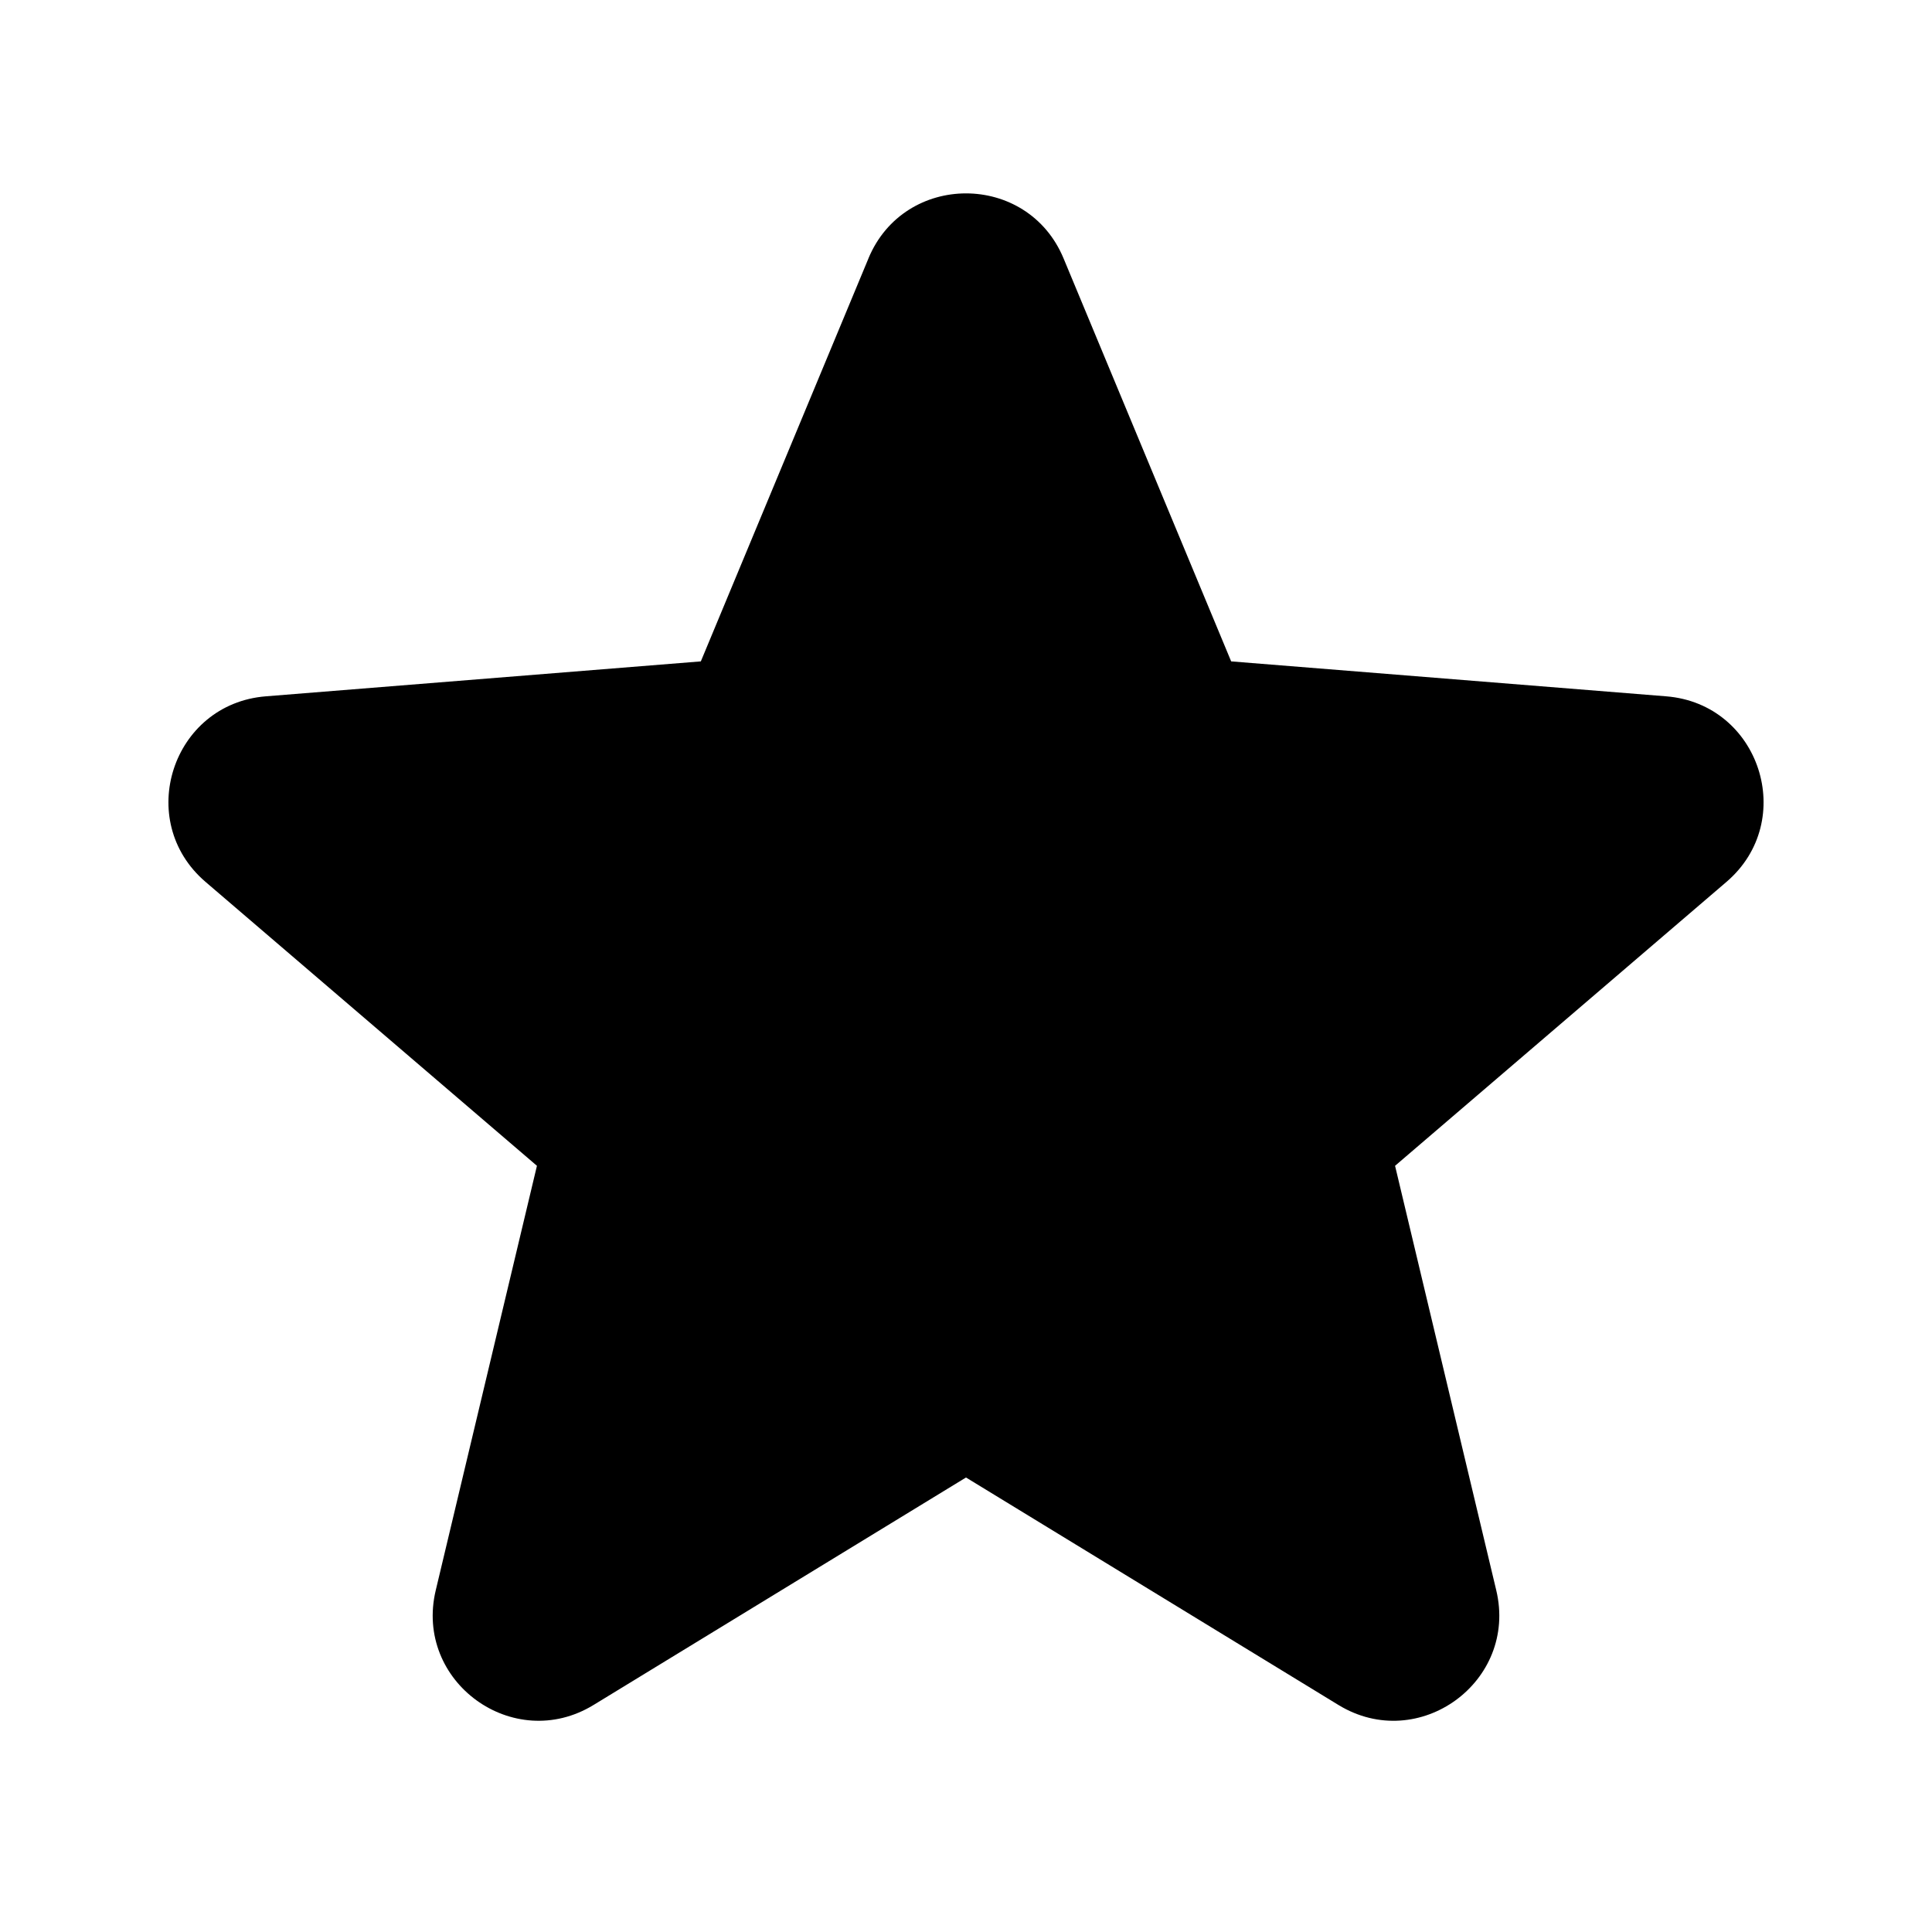
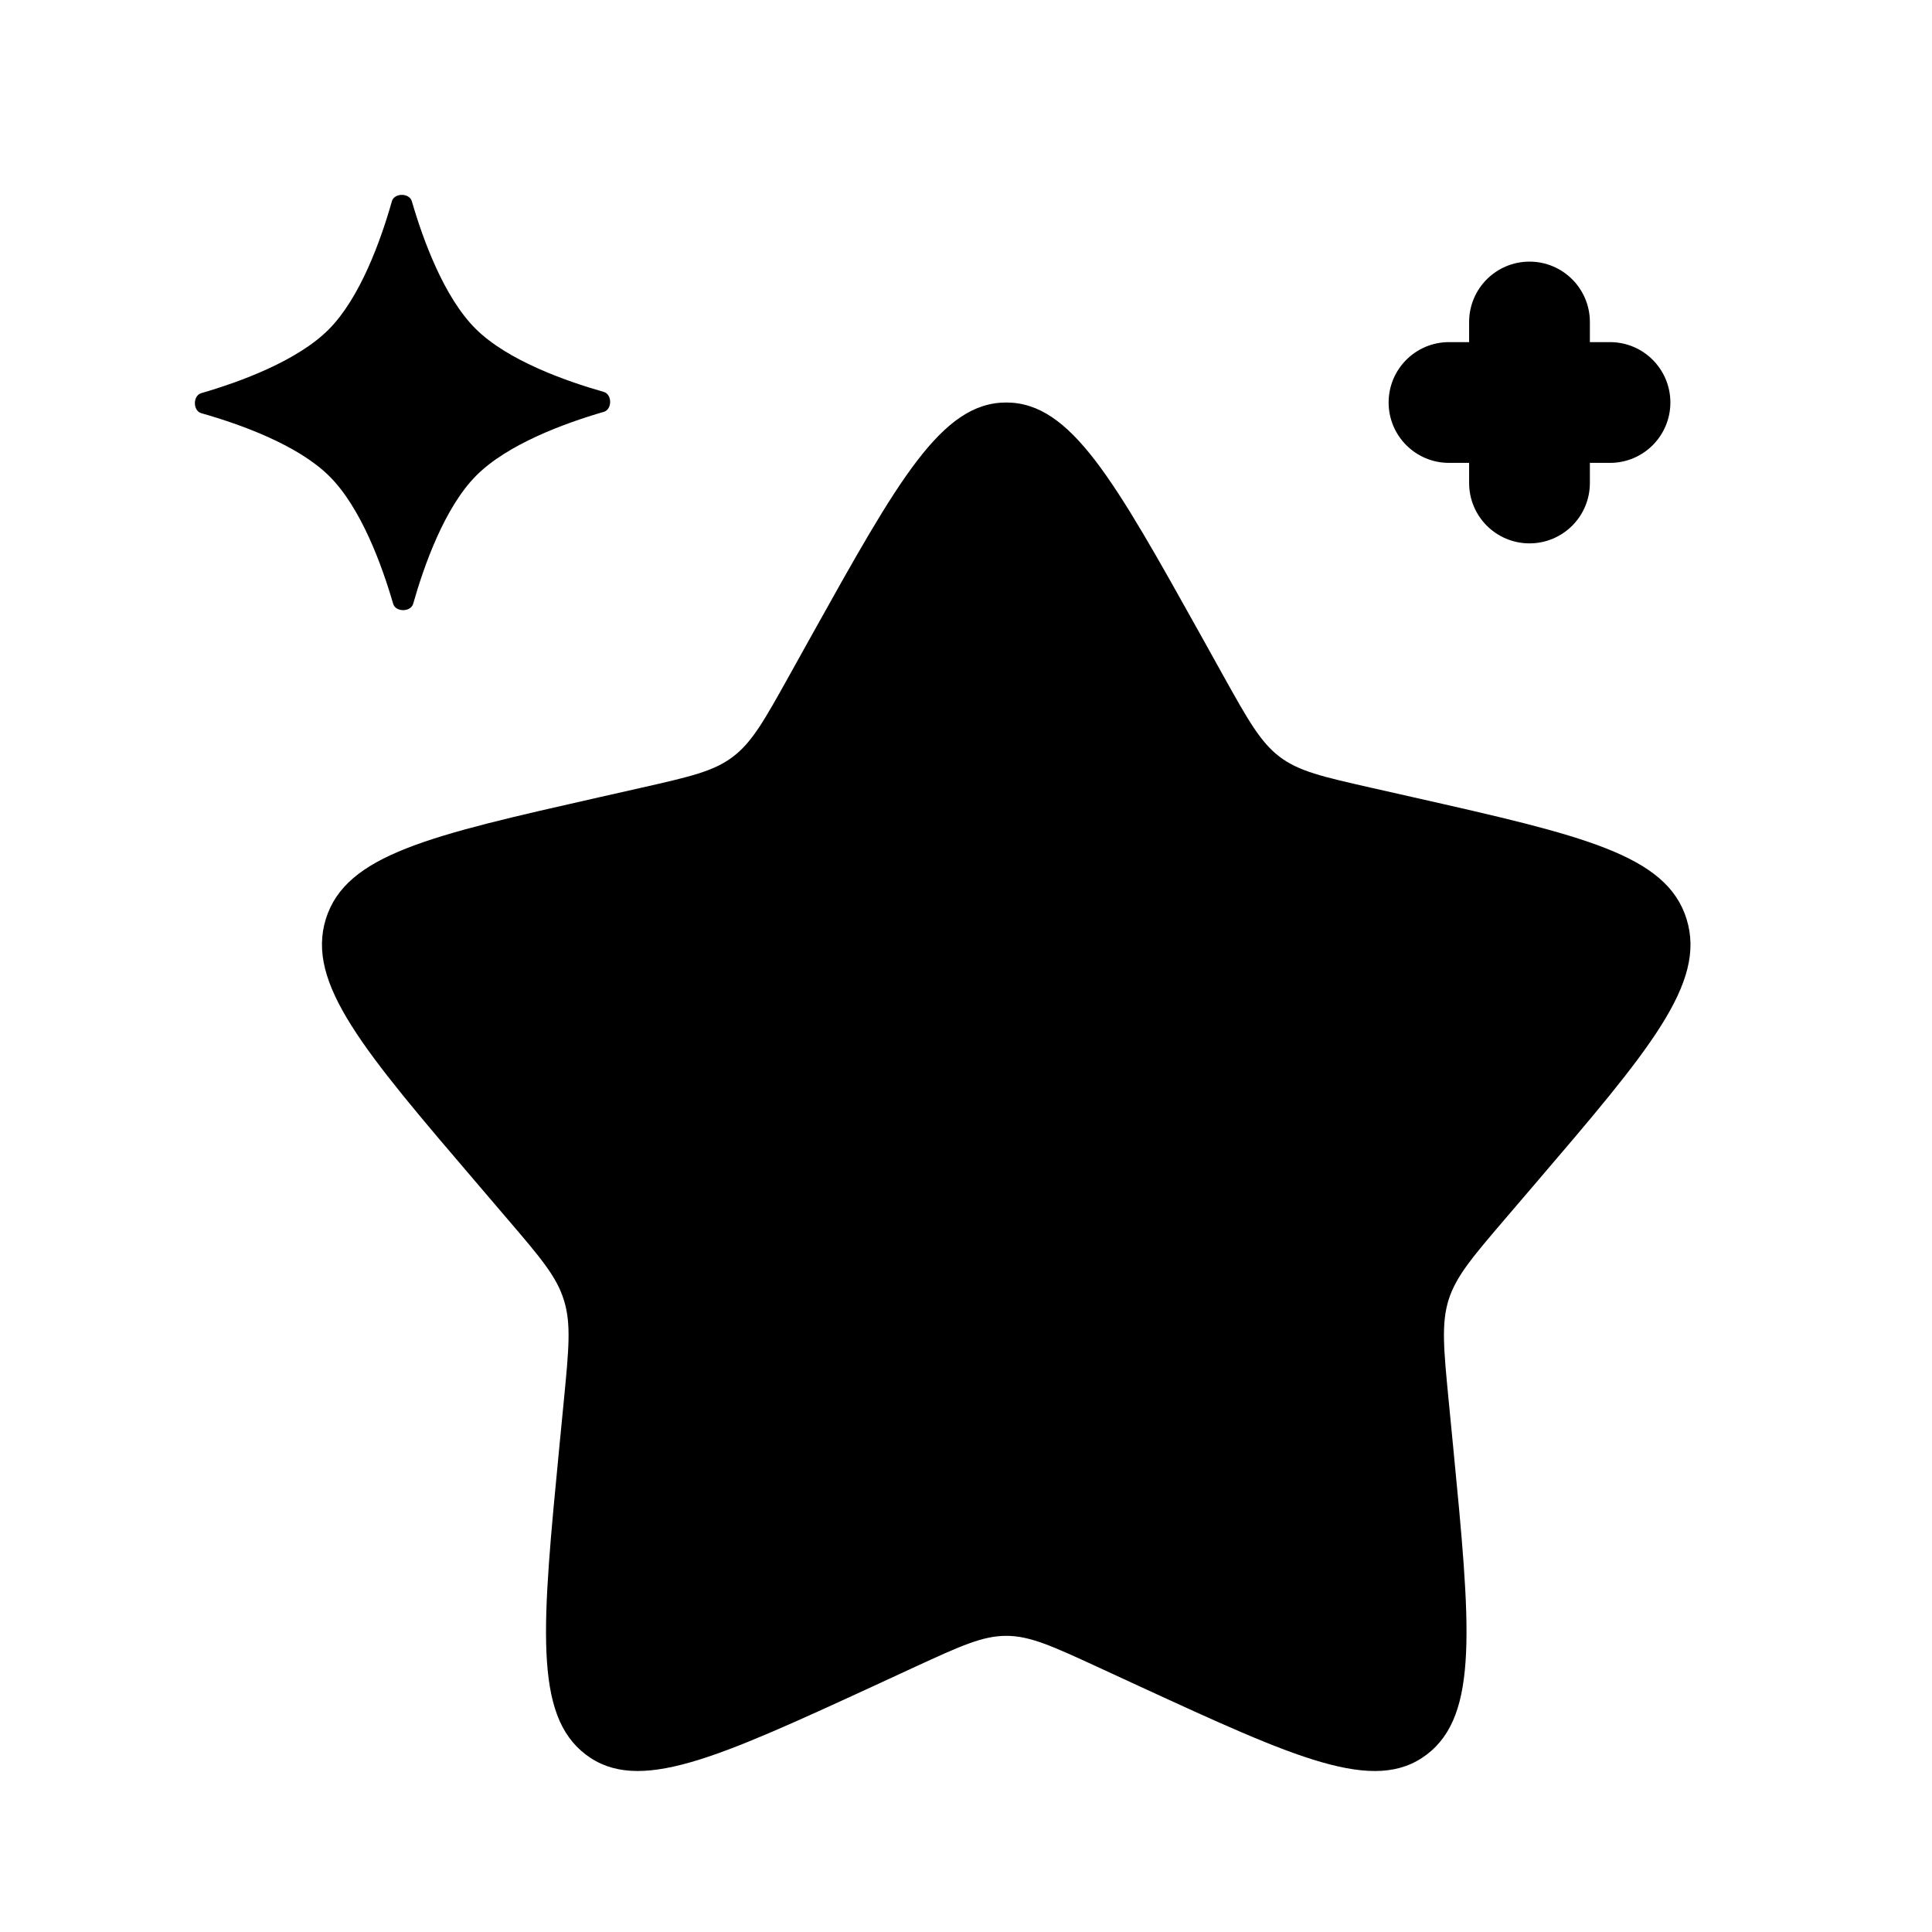
- <svg xmlns="http://www.w3.org/2000/svg" viewBox="0 0 24 24" fill="currentColor" class="size-6">
-   <path fill-rule="evenodd" d="M10.788 3.21c.448-1.077 1.976-1.077 2.424 0l2.082 5.006 5.404.434c1.164.093 1.636 1.545.749 2.305l-4.117 3.527 1.257 5.273c.271 1.136-.964 2.033-1.96 1.425L12 18.354 7.373 21.18c-.996.608-2.231-.29-1.96-1.425l1.257-5.273-4.117-3.527c-.887-.76-.415-2.212.749-2.305l5.404-.434 2.082-5.005Z" clip-rule="evenodd" />
+ <svg xmlns="http://www.w3.org/2000/svg" width="512" height="512" viewBox="0 0 24 24">
+   <g fill="currentColor">
+     <path d="M10.08 7.897C11.157 5.966 11.695 5 12.5 5c.805 0 1.343.966 2.42 2.897l.278.5c.306.549.46.823.698 1.004c.238.181.535.248 1.13.383l.54.122c2.091.473 3.137.71 3.385 1.51c.249.8-.464 1.633-1.89 3.3l-.368.43c-.405.474-.607.711-.699 1.004c-.09.293-.06.609.001 1.24l.056.576c.216 2.224.323 3.336-.328 3.83c-.651.495-1.63.044-3.587-.857l-.507-.234c-.556-.256-.834-.384-1.129-.384c-.295 0-.573.128-1.13.384l-.506.234c-1.957.9-2.936 1.352-3.587.857c-.651-.494-.543-1.606-.328-3.83l.056-.575c.061-.632.092-.948 0-1.24c-.09-.294-.293-.53-.698-1.004l-.369-.432c-1.425-1.666-2.138-2.5-1.89-3.3c.25-.8 1.295-1.036 3.386-1.509l.54-.122c.595-.135.892-.202 1.13-.383c.239-.18.392-.455.698-1.004l.278-.5ZM4.868 2.5c.03-.105.217-.106.248 0c.14.482.4 1.194.793 1.585c.393.39 1.108.646 1.59.783c.107.03.107.217.002.248c-.482.14-1.195.4-1.586.793c-.39.393-.645 1.108-.782 1.59c-.03.107-.218.107-.249.002c-.14-.482-.4-1.195-.793-1.586c-.393-.39-1.107-.645-1.59-.782c-.106-.03-.107-.218-.001-.249c.482-.14 1.194-.4 1.585-.793c.39-.393.646-1.107.783-1.59Z" />
+     <path fill-rule="evenodd" d="M19 3.25a.75.75 0 0 1 .75.75v.25H20a.75.75 0 0 1 0 1.5h-.25V6a.75.75 0 0 1-1.5 0v-.25H18a.75.75 0 0 1 0-1.5h.25V4a.75.75 0 0 1 .75-.75Z" clip-rule="evenodd" />
+   </g>
</svg>
